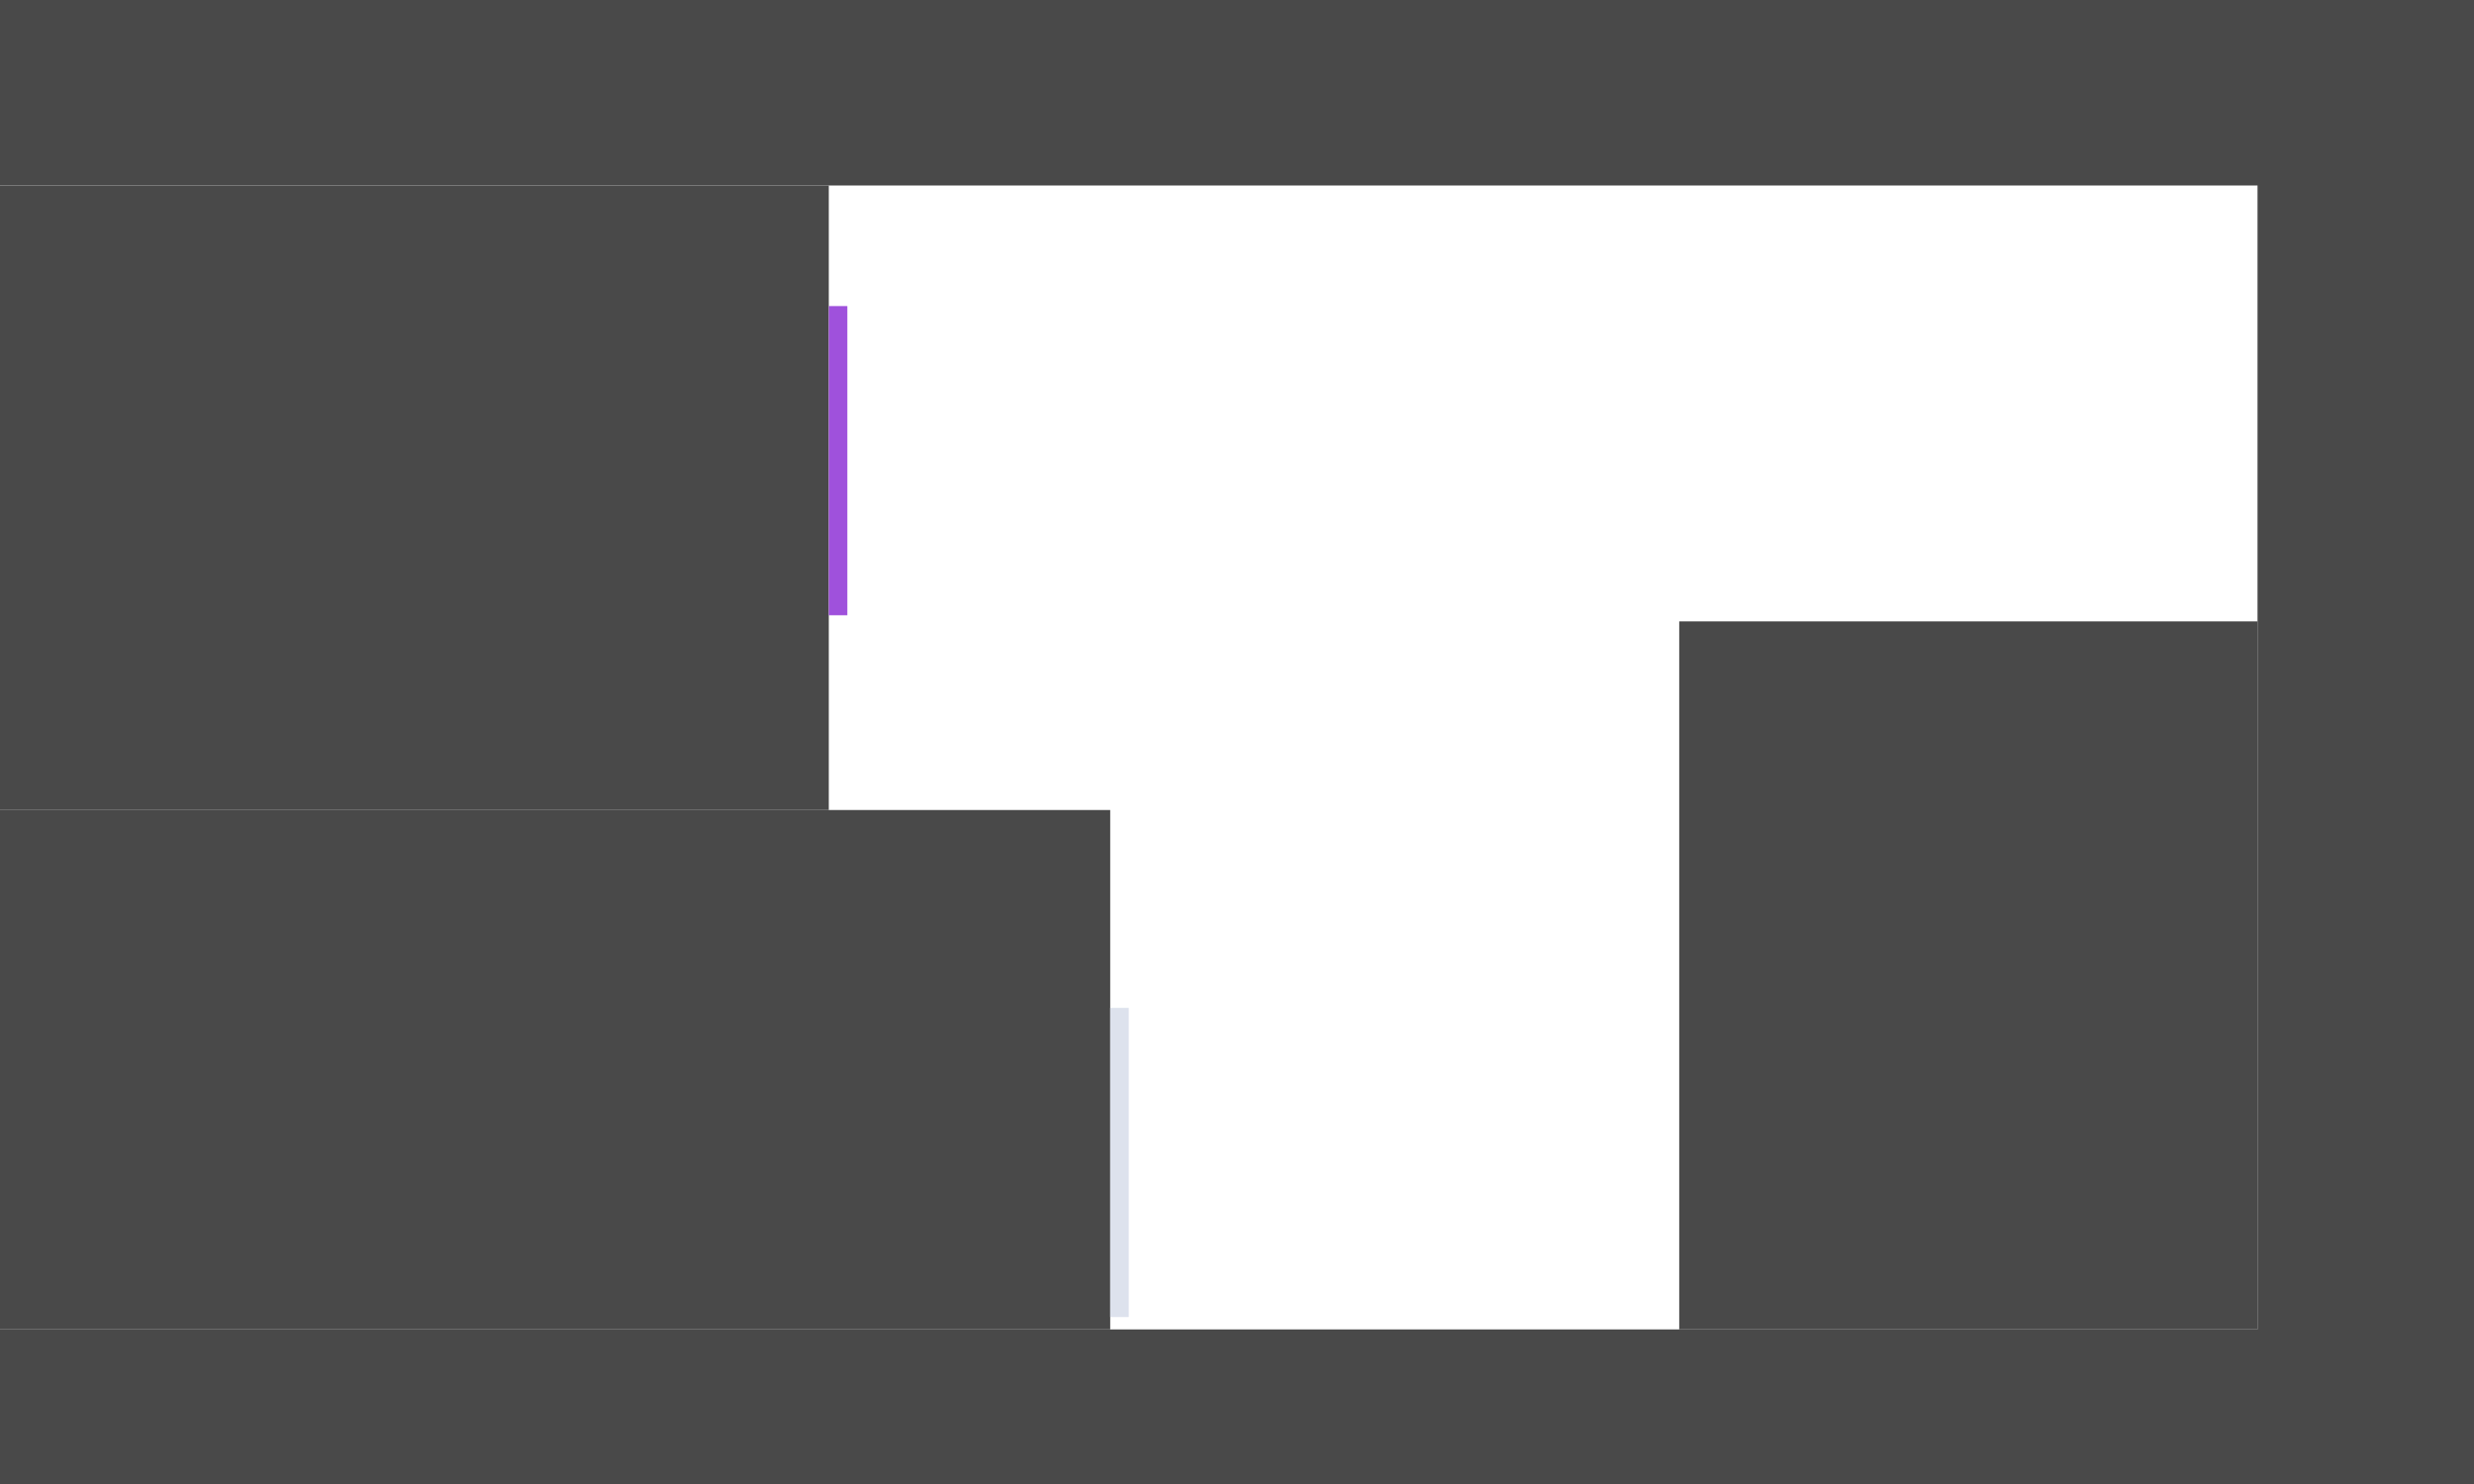
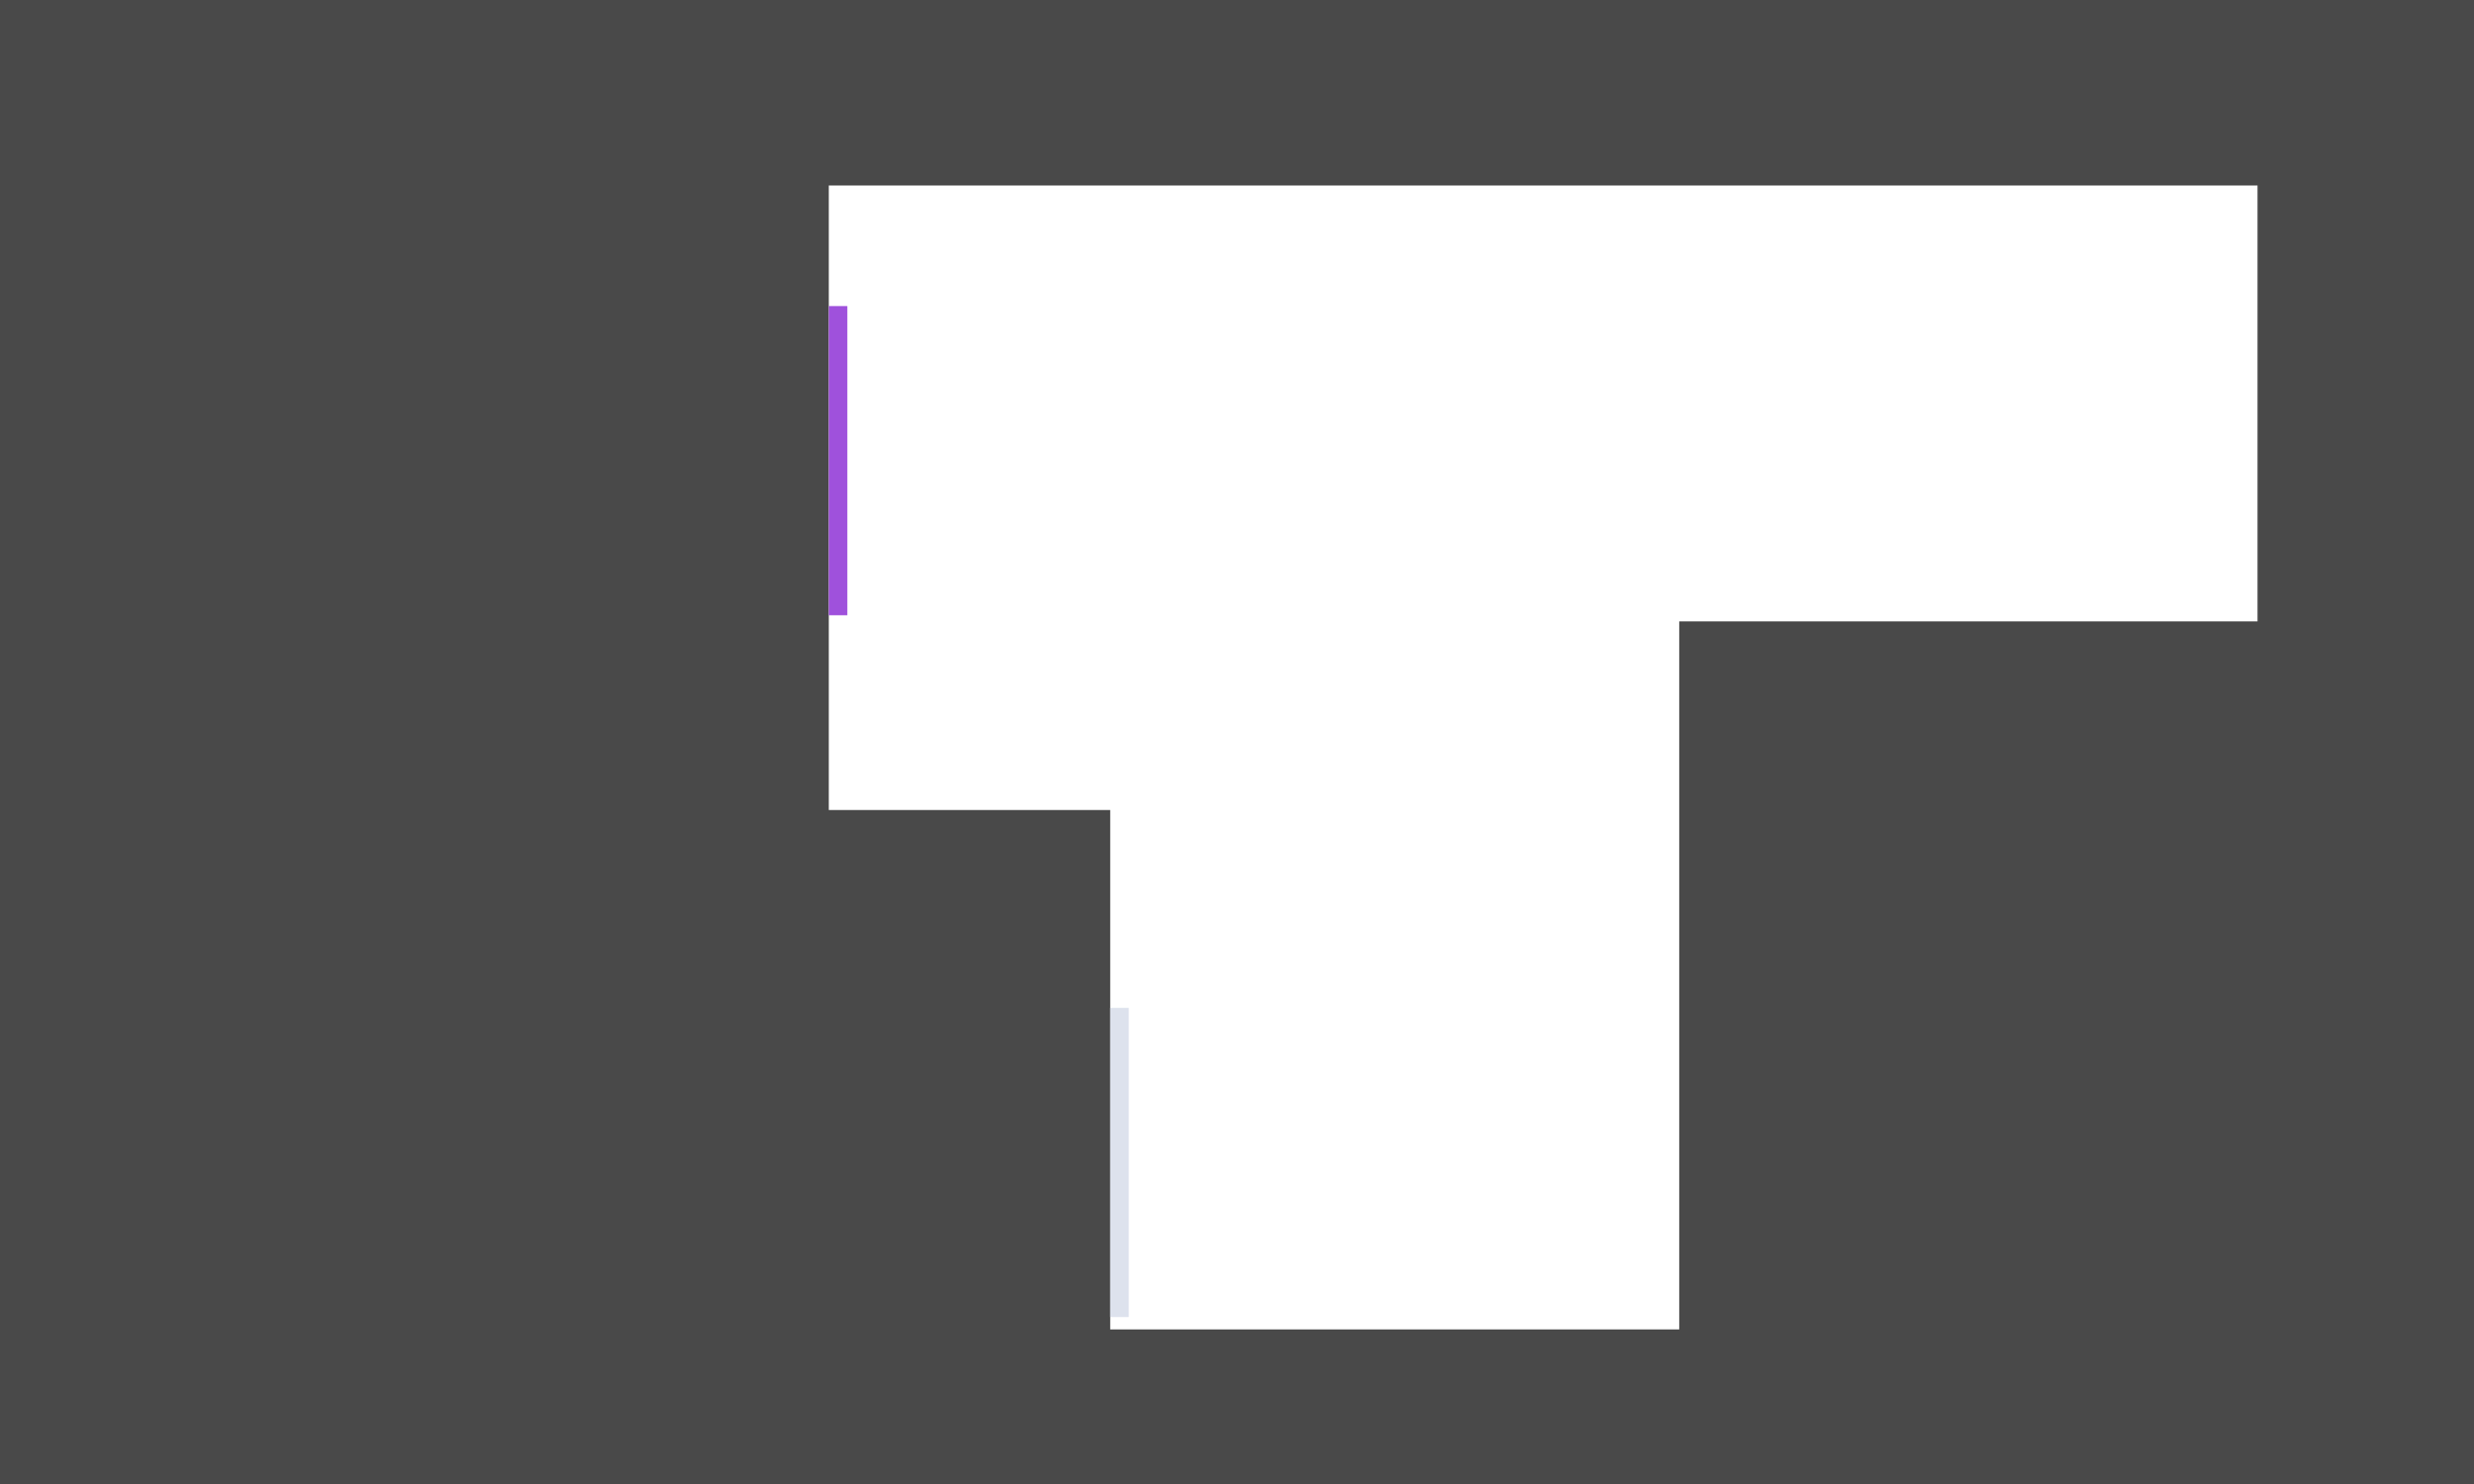
<svg xmlns="http://www.w3.org/2000/svg" width="800" height="480" viewBox="0 0 800 480" fill="none">
  <rect y="430" width="800" height="50" fill="#494949" />
-   <rect y="60" width="268" height="202" fill="#494949" />
-   <rect x="543" y="201" width="187" height="229" fill="#494949" />
-   <rect y="262" width="359" height="168" fill="#494949" />
+   <rect y="17" width="268" height="288" fill="#494949" />
+   <rect x="543" y="201" width="239" height="271" fill="#494949" />
+   <rect y="262" width="359" height="204" fill="#494949" />
  <rect x="359" y="326" width="6" height="100" fill="#DDE2ED" />
  <rect x="268" y="99" width="6" height="100" fill="#9F51DC" />
  <rect x="730" width="70" height="480" fill="#494949" />
  <rect width="800" height="60" fill="#494949" />
</svg>
